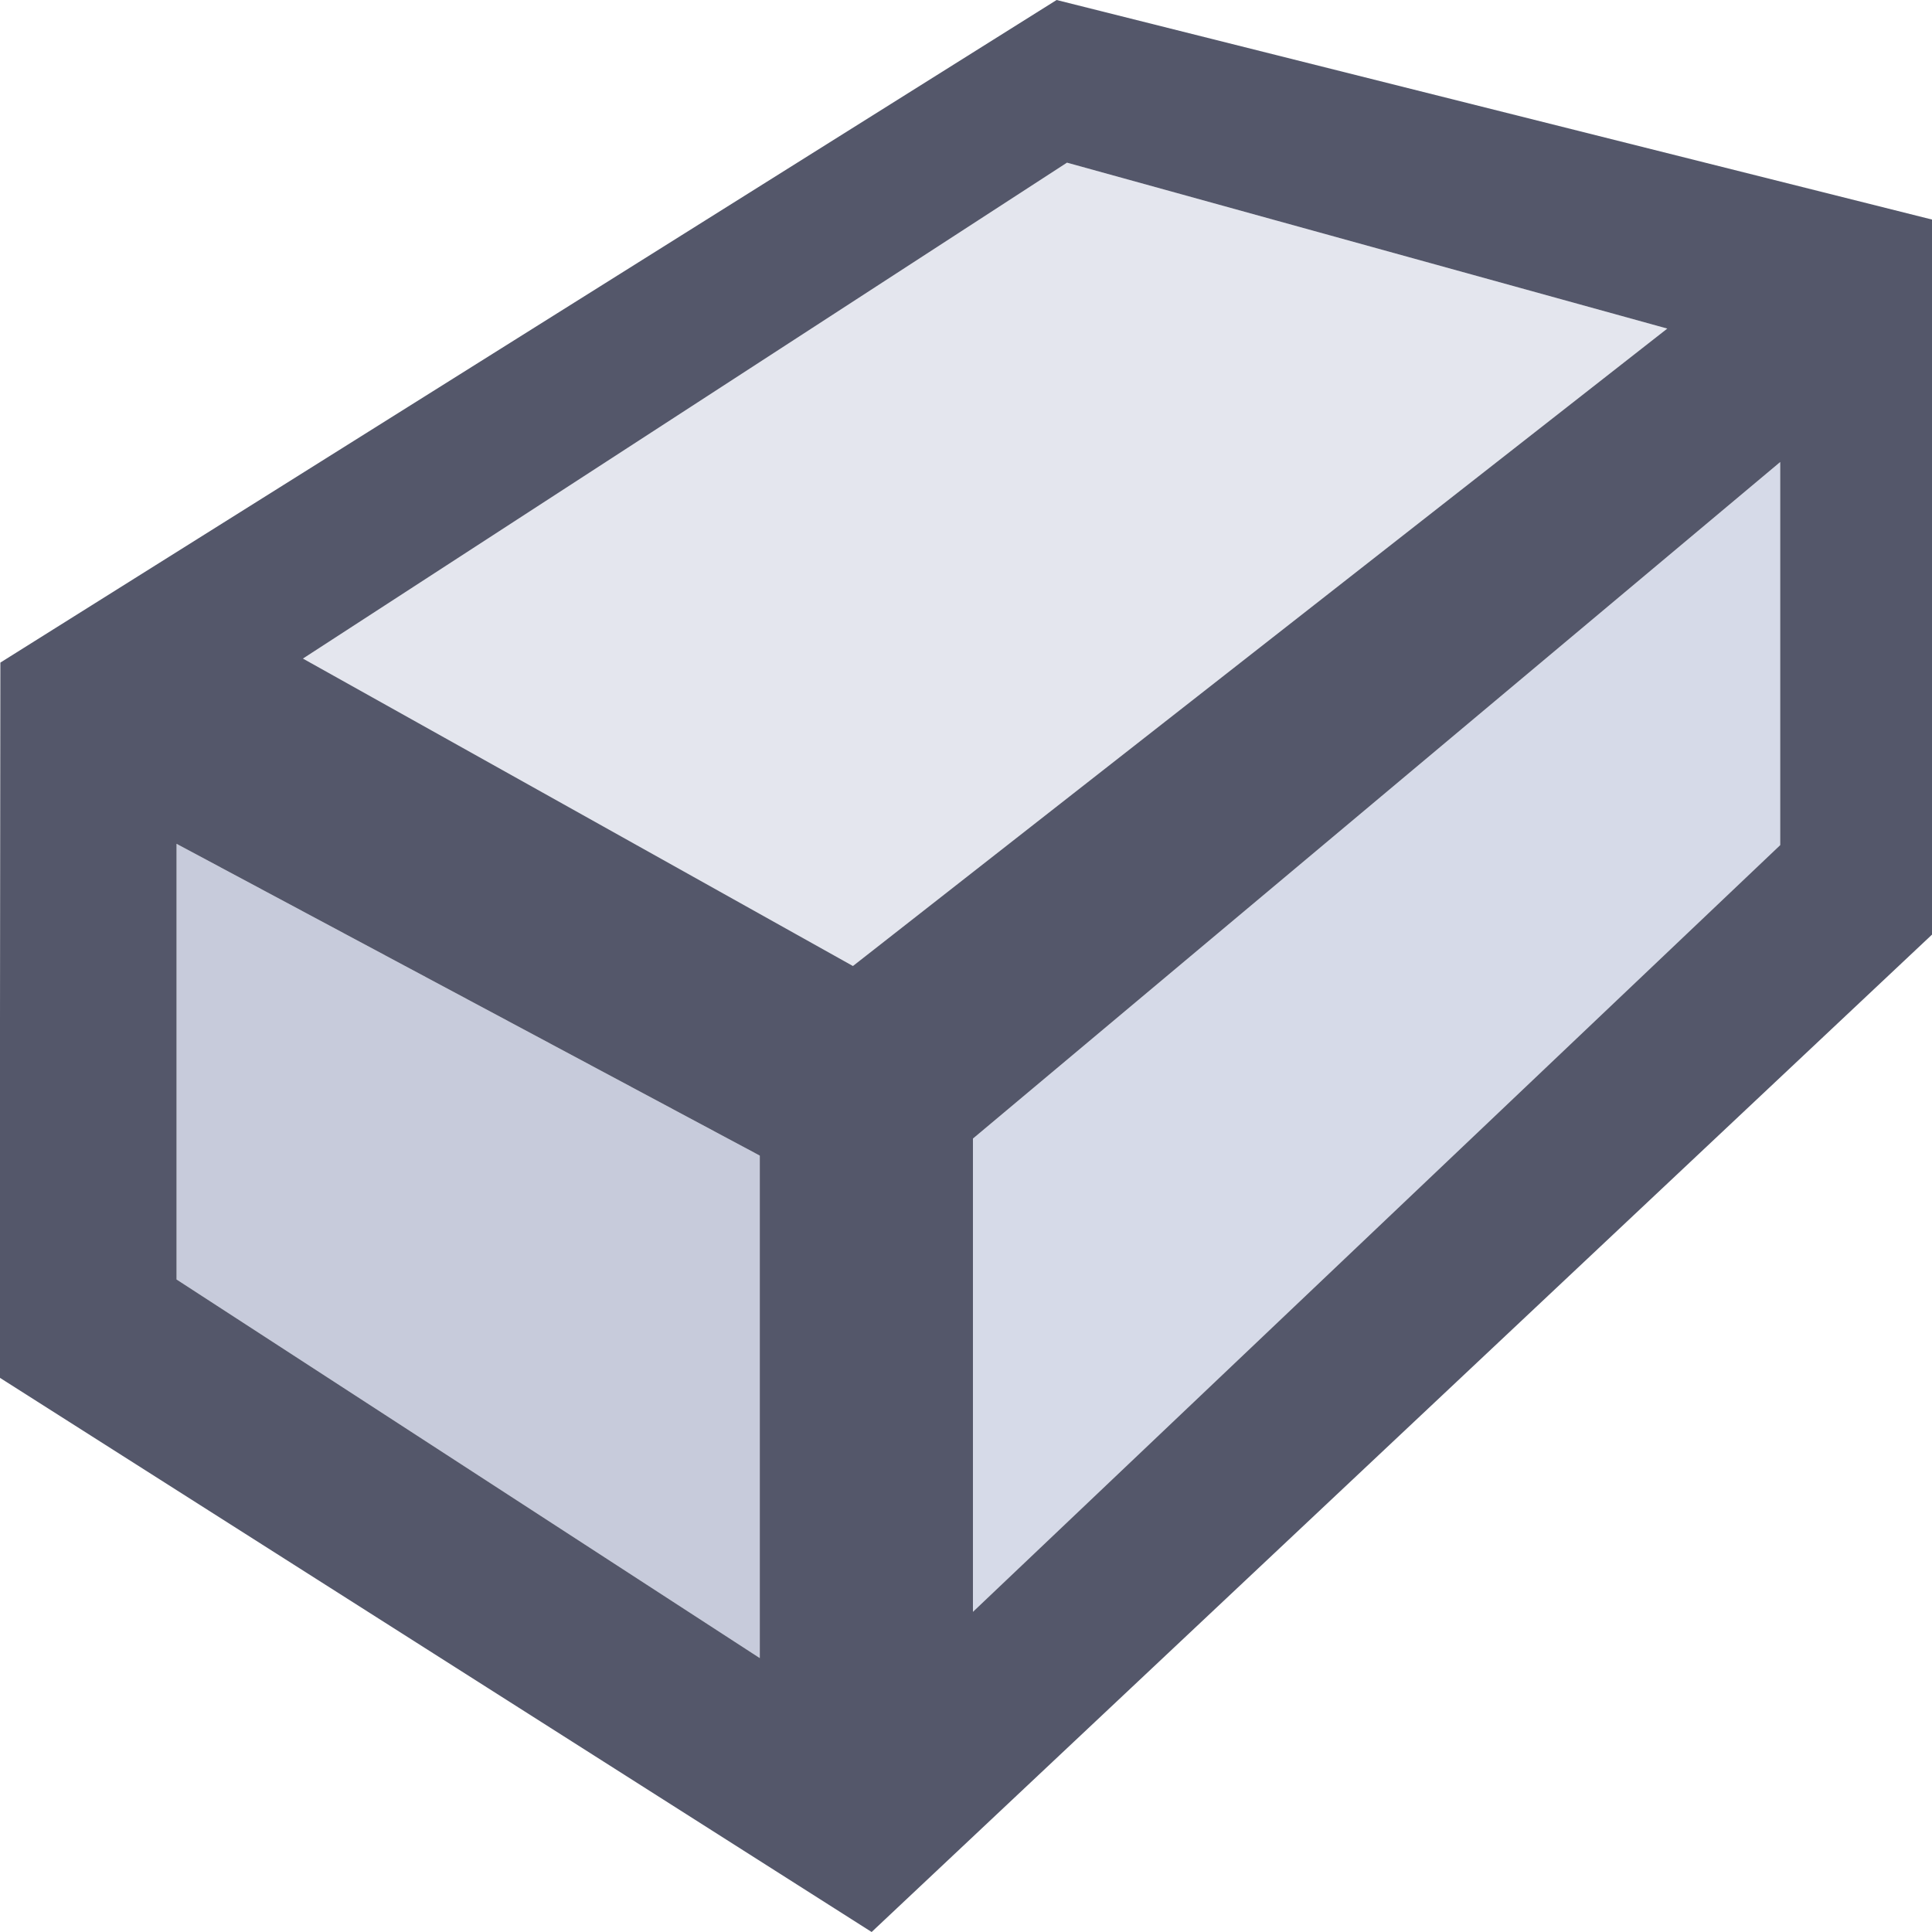
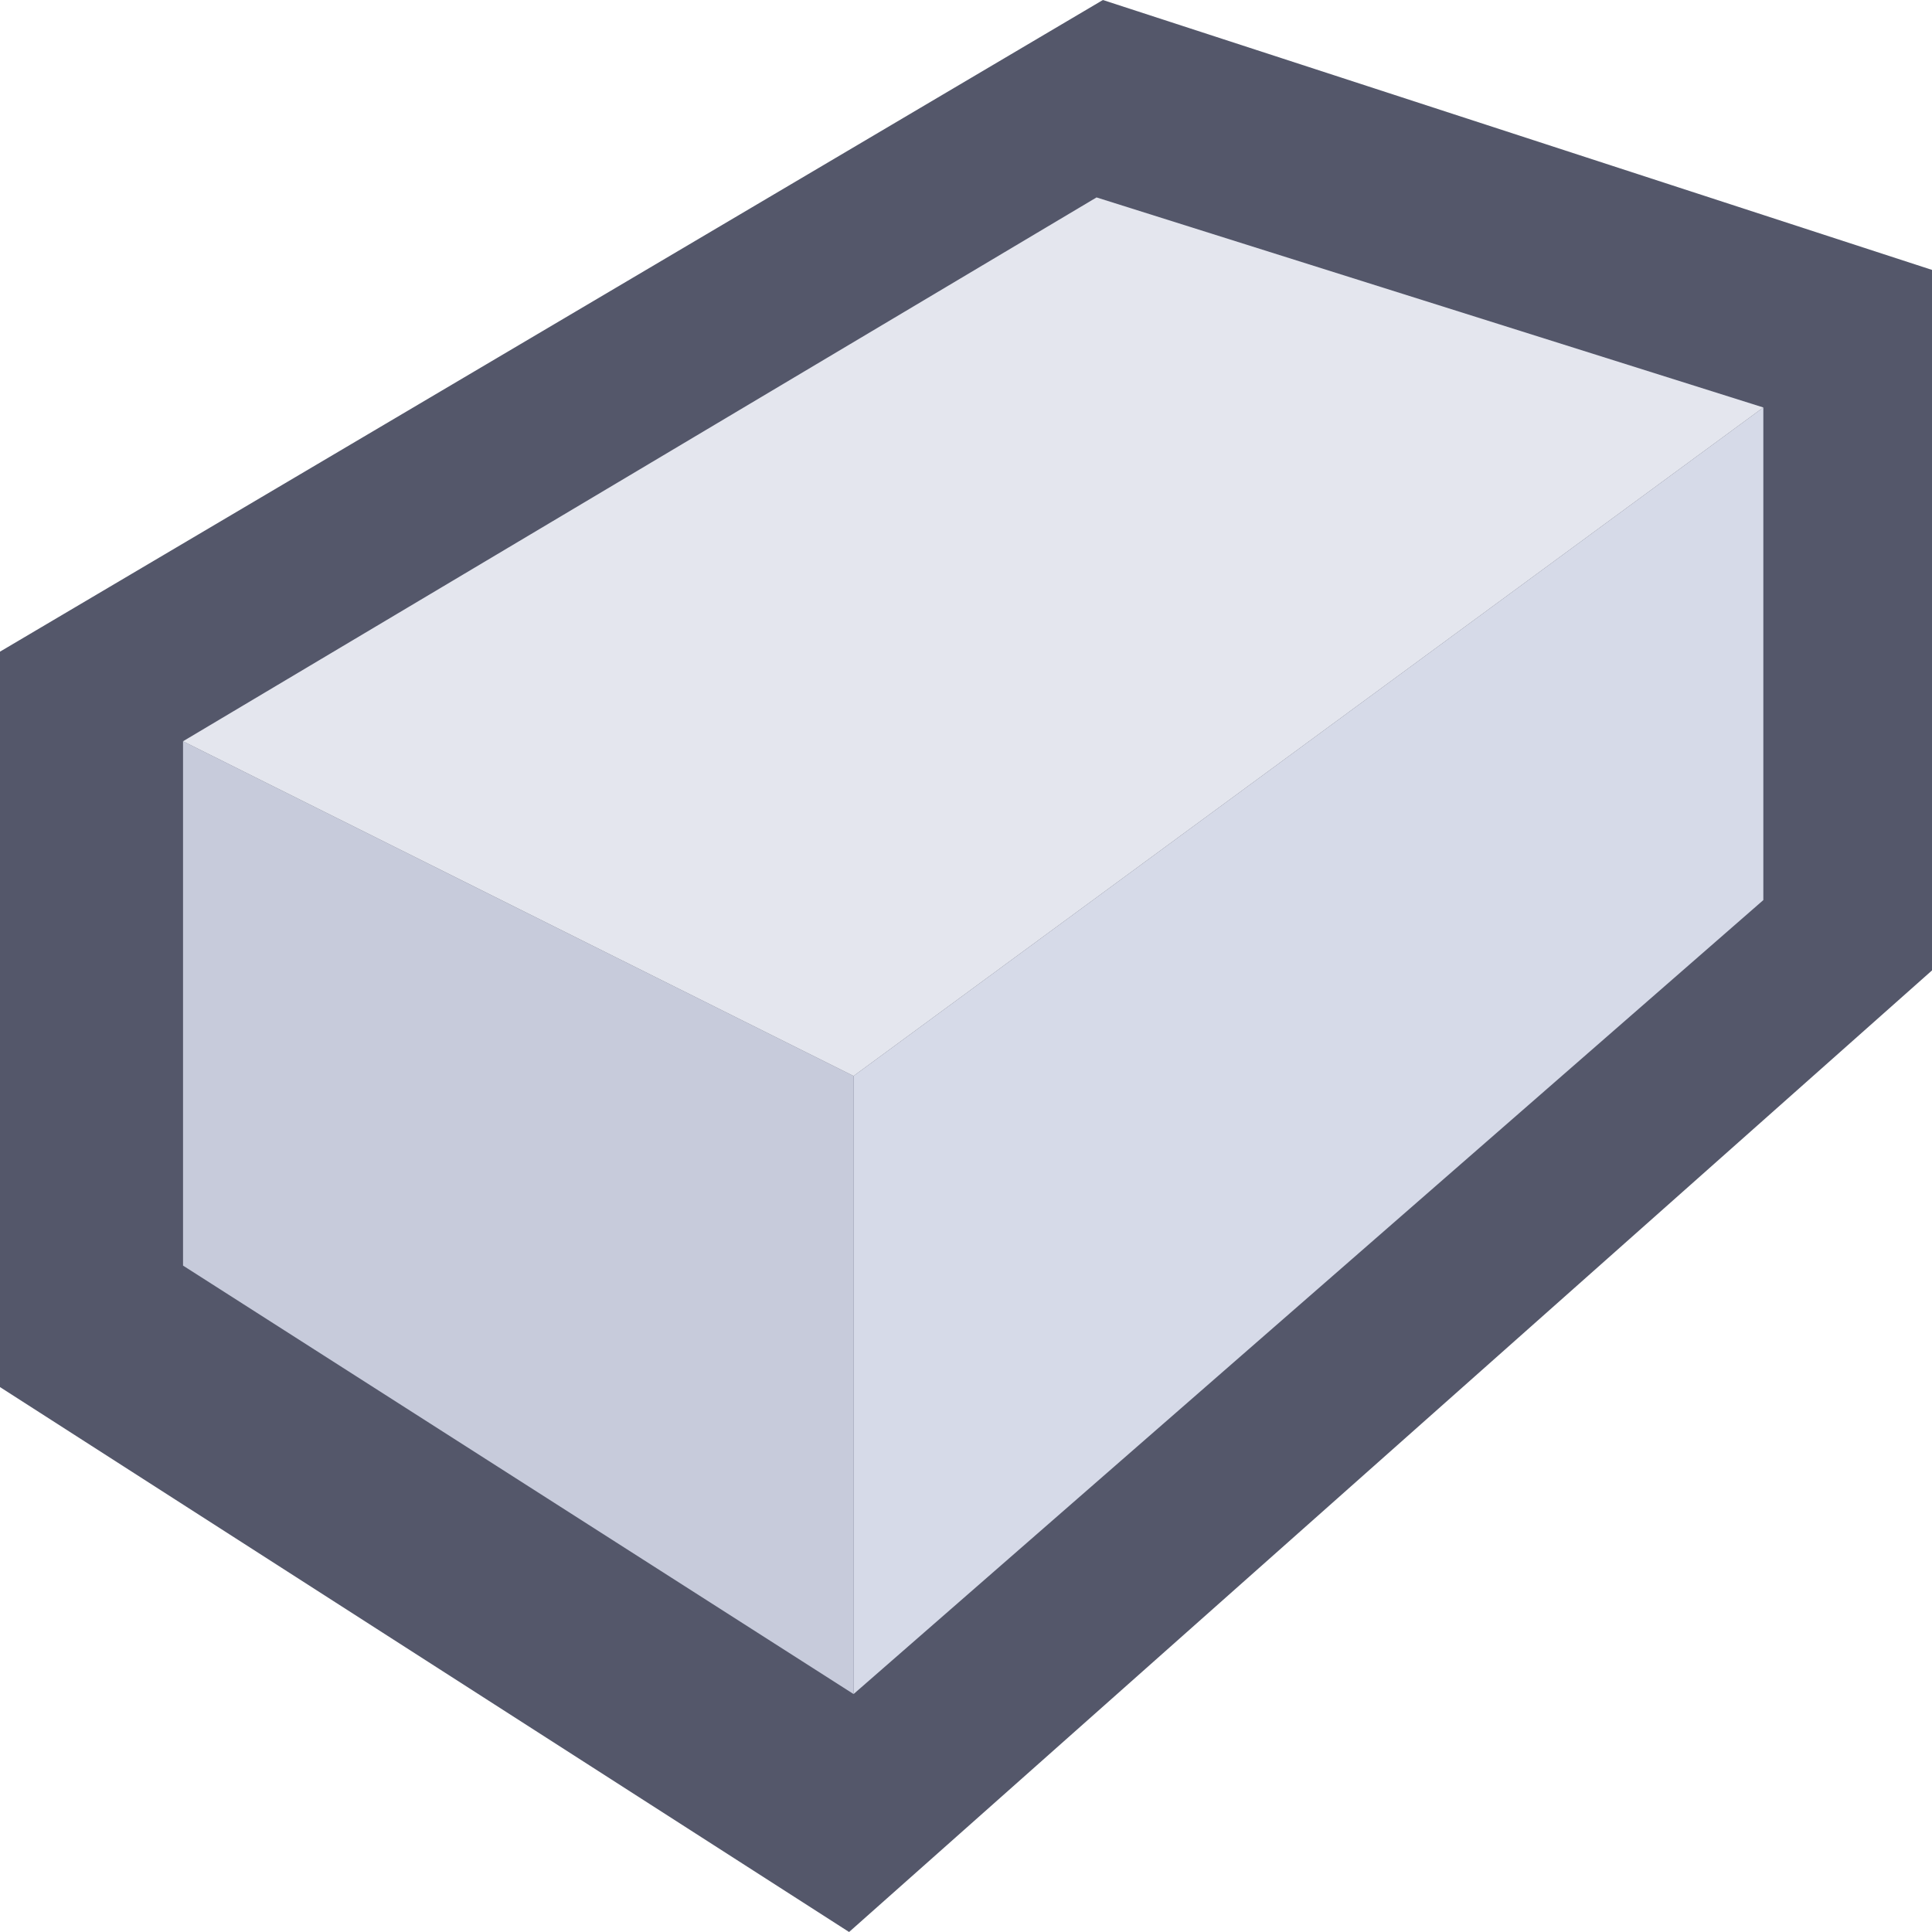
<svg xmlns="http://www.w3.org/2000/svg" xmlns:xlink="http://www.w3.org/1999/xlink" width="160cm" height="160cm" viewBox="0 0 160 160" version="1.1" _id="SVGRoot" id="svg26">
  <defs _id="defs402" id="defs8">
    <linearGradient _id="linearGradient3161" id="linearGradient4">
      <stop style="stop-color:#edf3ff;stop-opacity:1;" offset="0" _id="stop3159" id="stop2" />
    </linearGradient>
    <linearGradient xlink:href="#linearGradient3161" _id="linearGradient2967" x1="752.977" y1="647.503" x2="892.735" y2="647.503" gradientUnits="userSpaceOnUse" gradientTransform="matrix(-0.9861556,0,0,1.081969,1644.468,-56.56596)" id="linearGradient6" />
  </defs>
-   <path style="color:#000000;display:inline;fill:#c7cbdb;stroke:none;stroke-width:10.679;stroke-linecap:butt;stroke-linejoin:bevel;stroke-dasharray:none;stroke-opacity:1;-inkscape-stroke:none;paint-order:normal" d="m 14.621,69.882 v 36.079 l 48.3,31.355 V 95.703 Z" id="path359" />
-   <path style="color:#000000;fill:#d6dae8;stroke:none;stroke-width:10.679;stroke-linecap:butt;stroke-linejoin:bevel;stroke-dasharray:none;stroke-opacity:1;-inkscape-stroke:none;paint-order:normal" d="M 147.429,38.263 80.575,94.292 V 133.485 L 147.429,69.989 Z" id="path365" />
-   <path style="color:#000000;fill:#e4e6ee;stroke:none;stroke-width:10.679;stroke-linecap:butt;stroke-linejoin:bevel;stroke-dasharray:none;stroke-opacity:1;-inkscape-stroke:none;paint-order:normal" d="M 138.077,27.212 88.363,13.471 25.088,54.54 70.636,80 Z" id="path371" />
-   <path id="path361" style="color:#000000;display:inline;fill:#54576a;stroke:none;stroke-width:6.207;stroke-linecap:butt;stroke-linejoin:bevel;stroke-dasharray:none;stroke-opacity:1;-inkscape-stroke:none;paint-order:normal" d="M 87.504,0 0.03,54.873 -0.03,114.09 72.185,160 160.03,77.372 V 18.19 Z M 88.363,13.471 138.077,27.212 70.636,80 25.088,54.54 Z M 147.429,38.263 V 69.989 L 80.575,133.485 V 94.292 Z M 14.621,69.882 62.922,95.703 V 137.315 L 14.621,105.96 Z" />
+   <path id="path359-3" style="color:#000000;display:inline;fill:#54576a;fill-opacity:1;stroke:none;stroke-width:12.68;stroke-linecap:butt;stroke-linejoin:bevel;stroke-dasharray:none;stroke-opacity:1;-inkscape-stroke:none;paint-order:normal" d="M 91.337,0 0,53.967 V 114.872 L 70.318,160 160.043,80.328 l 0.043,-57.948 z" />
+   <path style="color:#000000;display:inline;fill:#c7cbdb;stroke:none;stroke-width:10.178;stroke-linecap:butt;stroke-linejoin:bevel;stroke-dasharray:none;stroke-opacity:1;-inkscape-stroke:none;paint-order:normal" d="m 15.158,61.388 v 43.423 l 55.531,35.484 V 89.108 Z" id="path359" />
+   <path style="color:#000000;fill:#d6dae8;stroke:none;stroke-width:10.178;stroke-linecap:butt;stroke-linejoin:bevel;stroke-dasharray:none;stroke-opacity:1;-inkscape-stroke:none;paint-order:normal" d="M 146.032,33.744 70.689,89.108 V 140.295 L 146.032,74.541 Z" id="path365" />
+   <path style="color:#000000;fill:#e4e6ee;stroke:none;stroke-width:10.178;stroke-linecap:butt;stroke-linejoin:bevel;stroke-dasharray:none;stroke-opacity:1;-inkscape-stroke:none;paint-order:normal" d="M 146.032,33.744 90.811,16.35 15.158,61.388 70.689,89.108 Z" id="path371" />
</svg>
